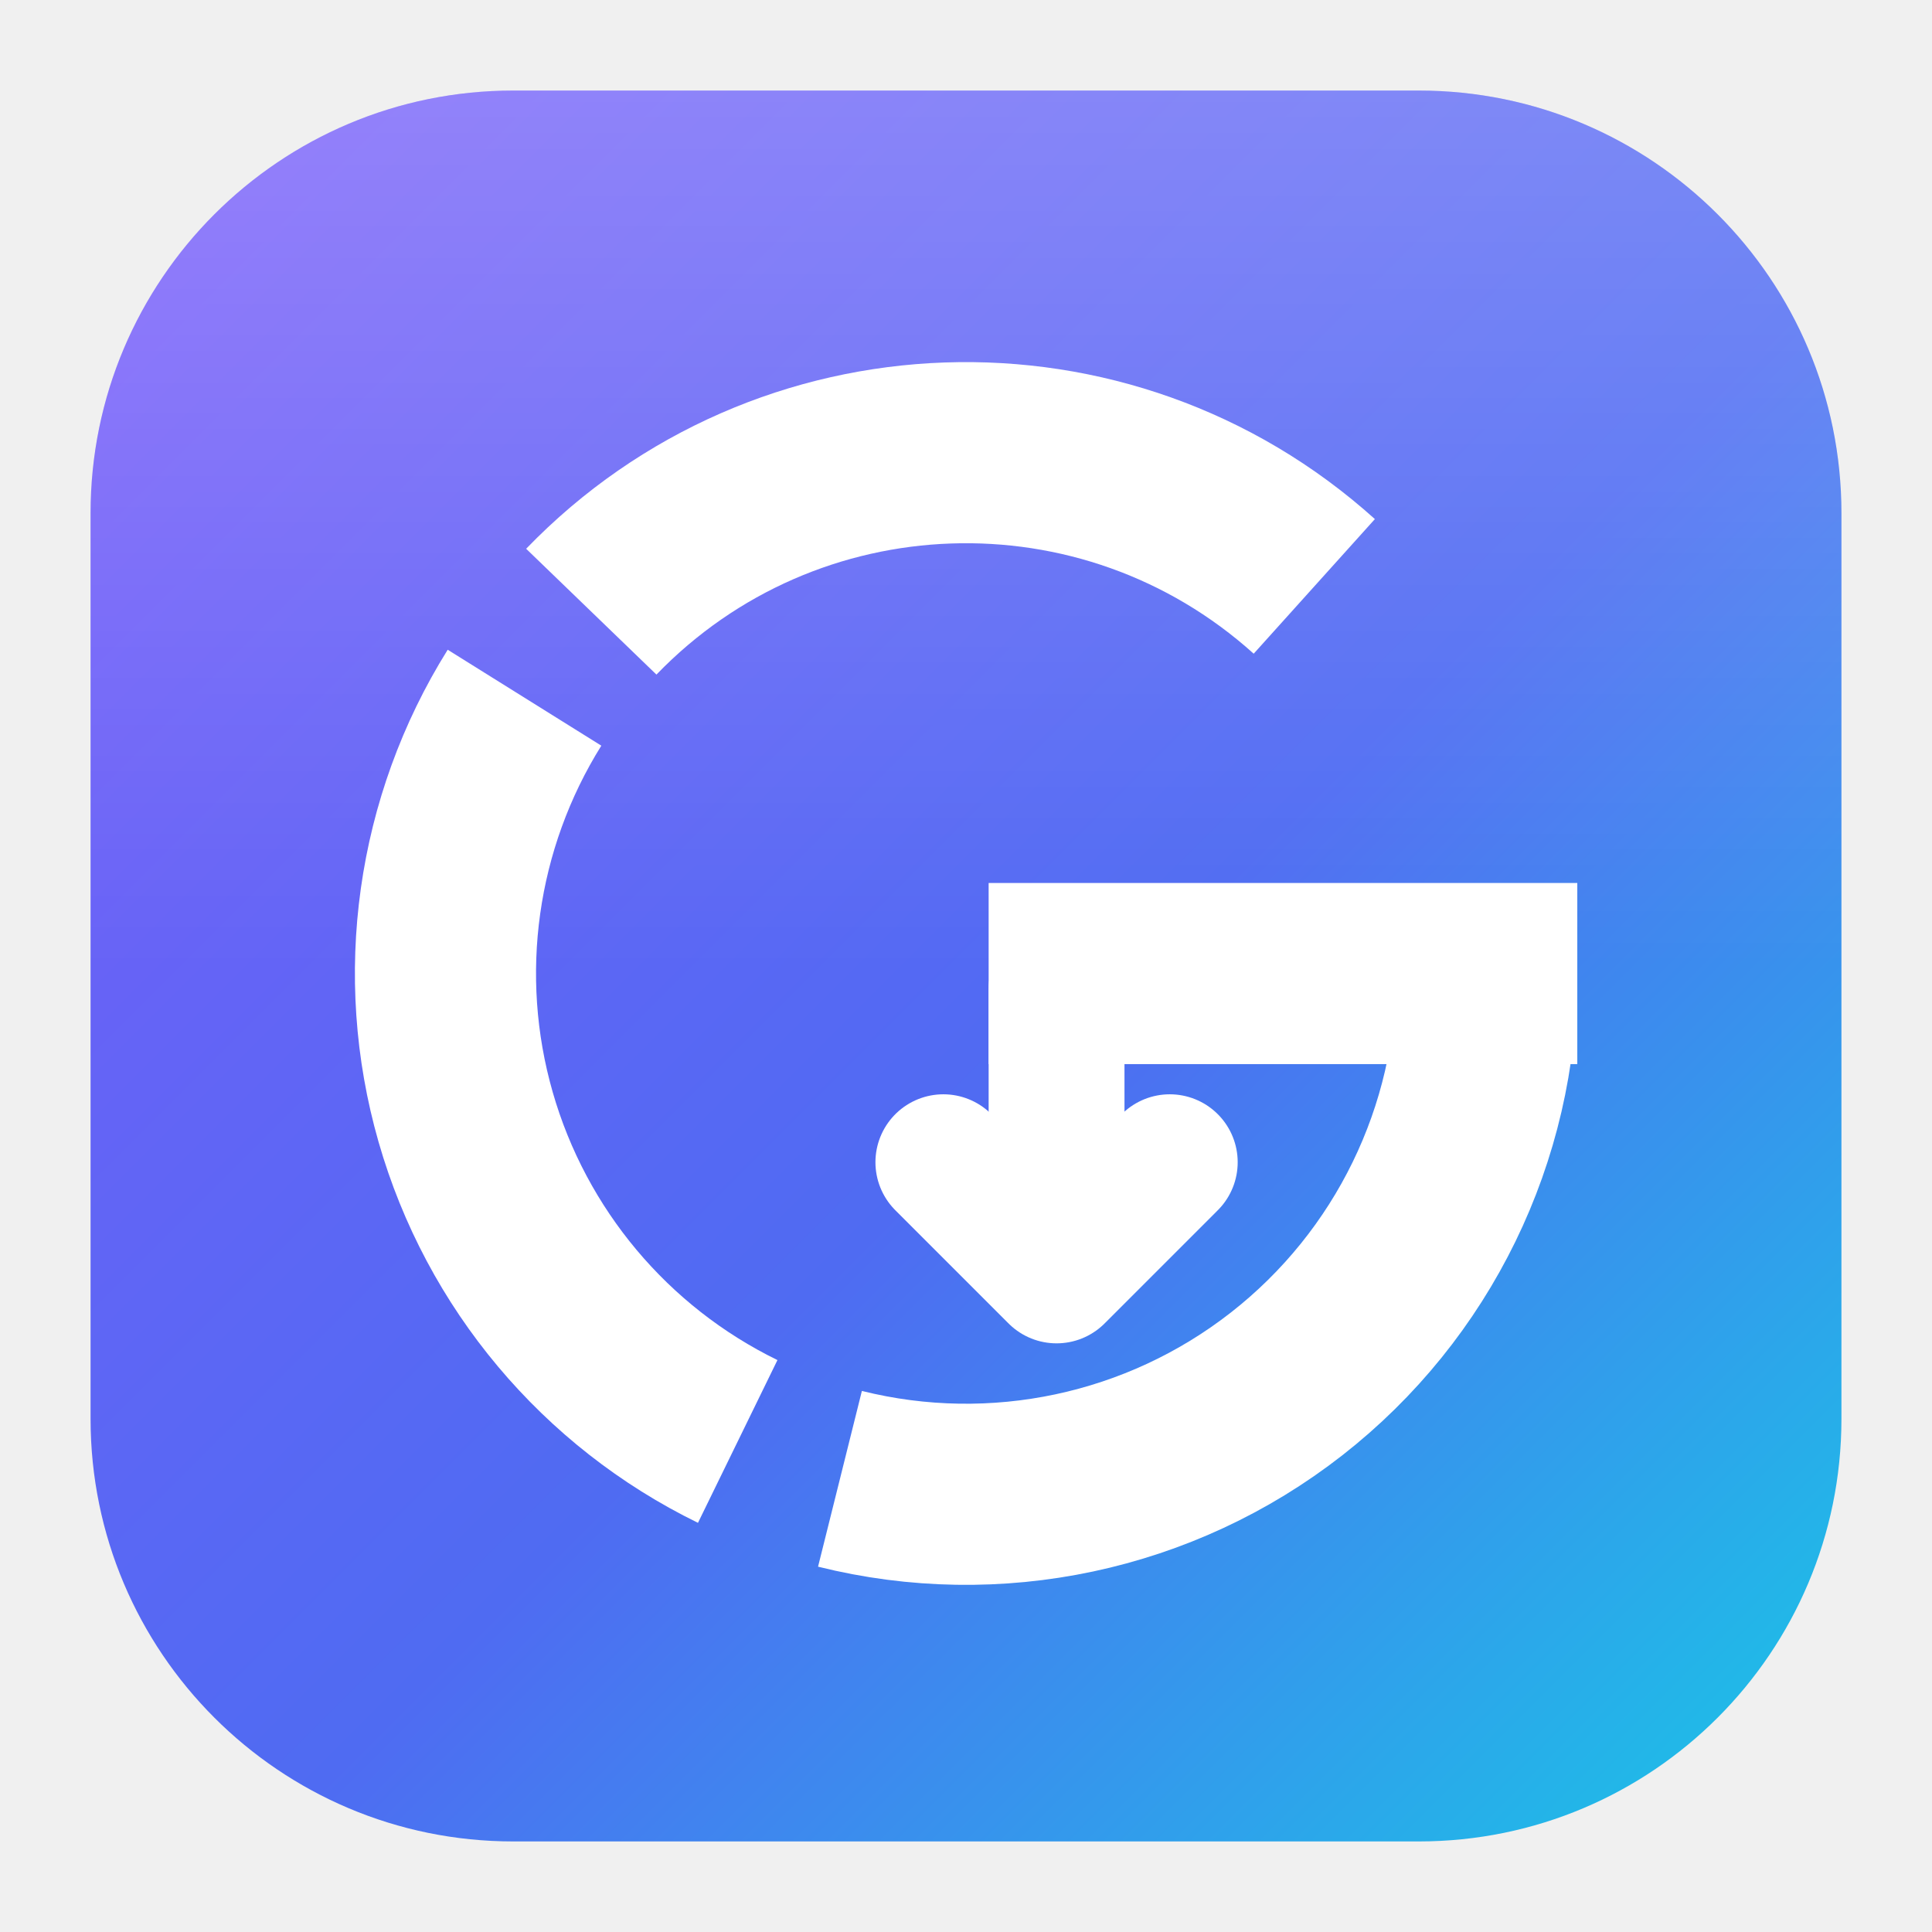
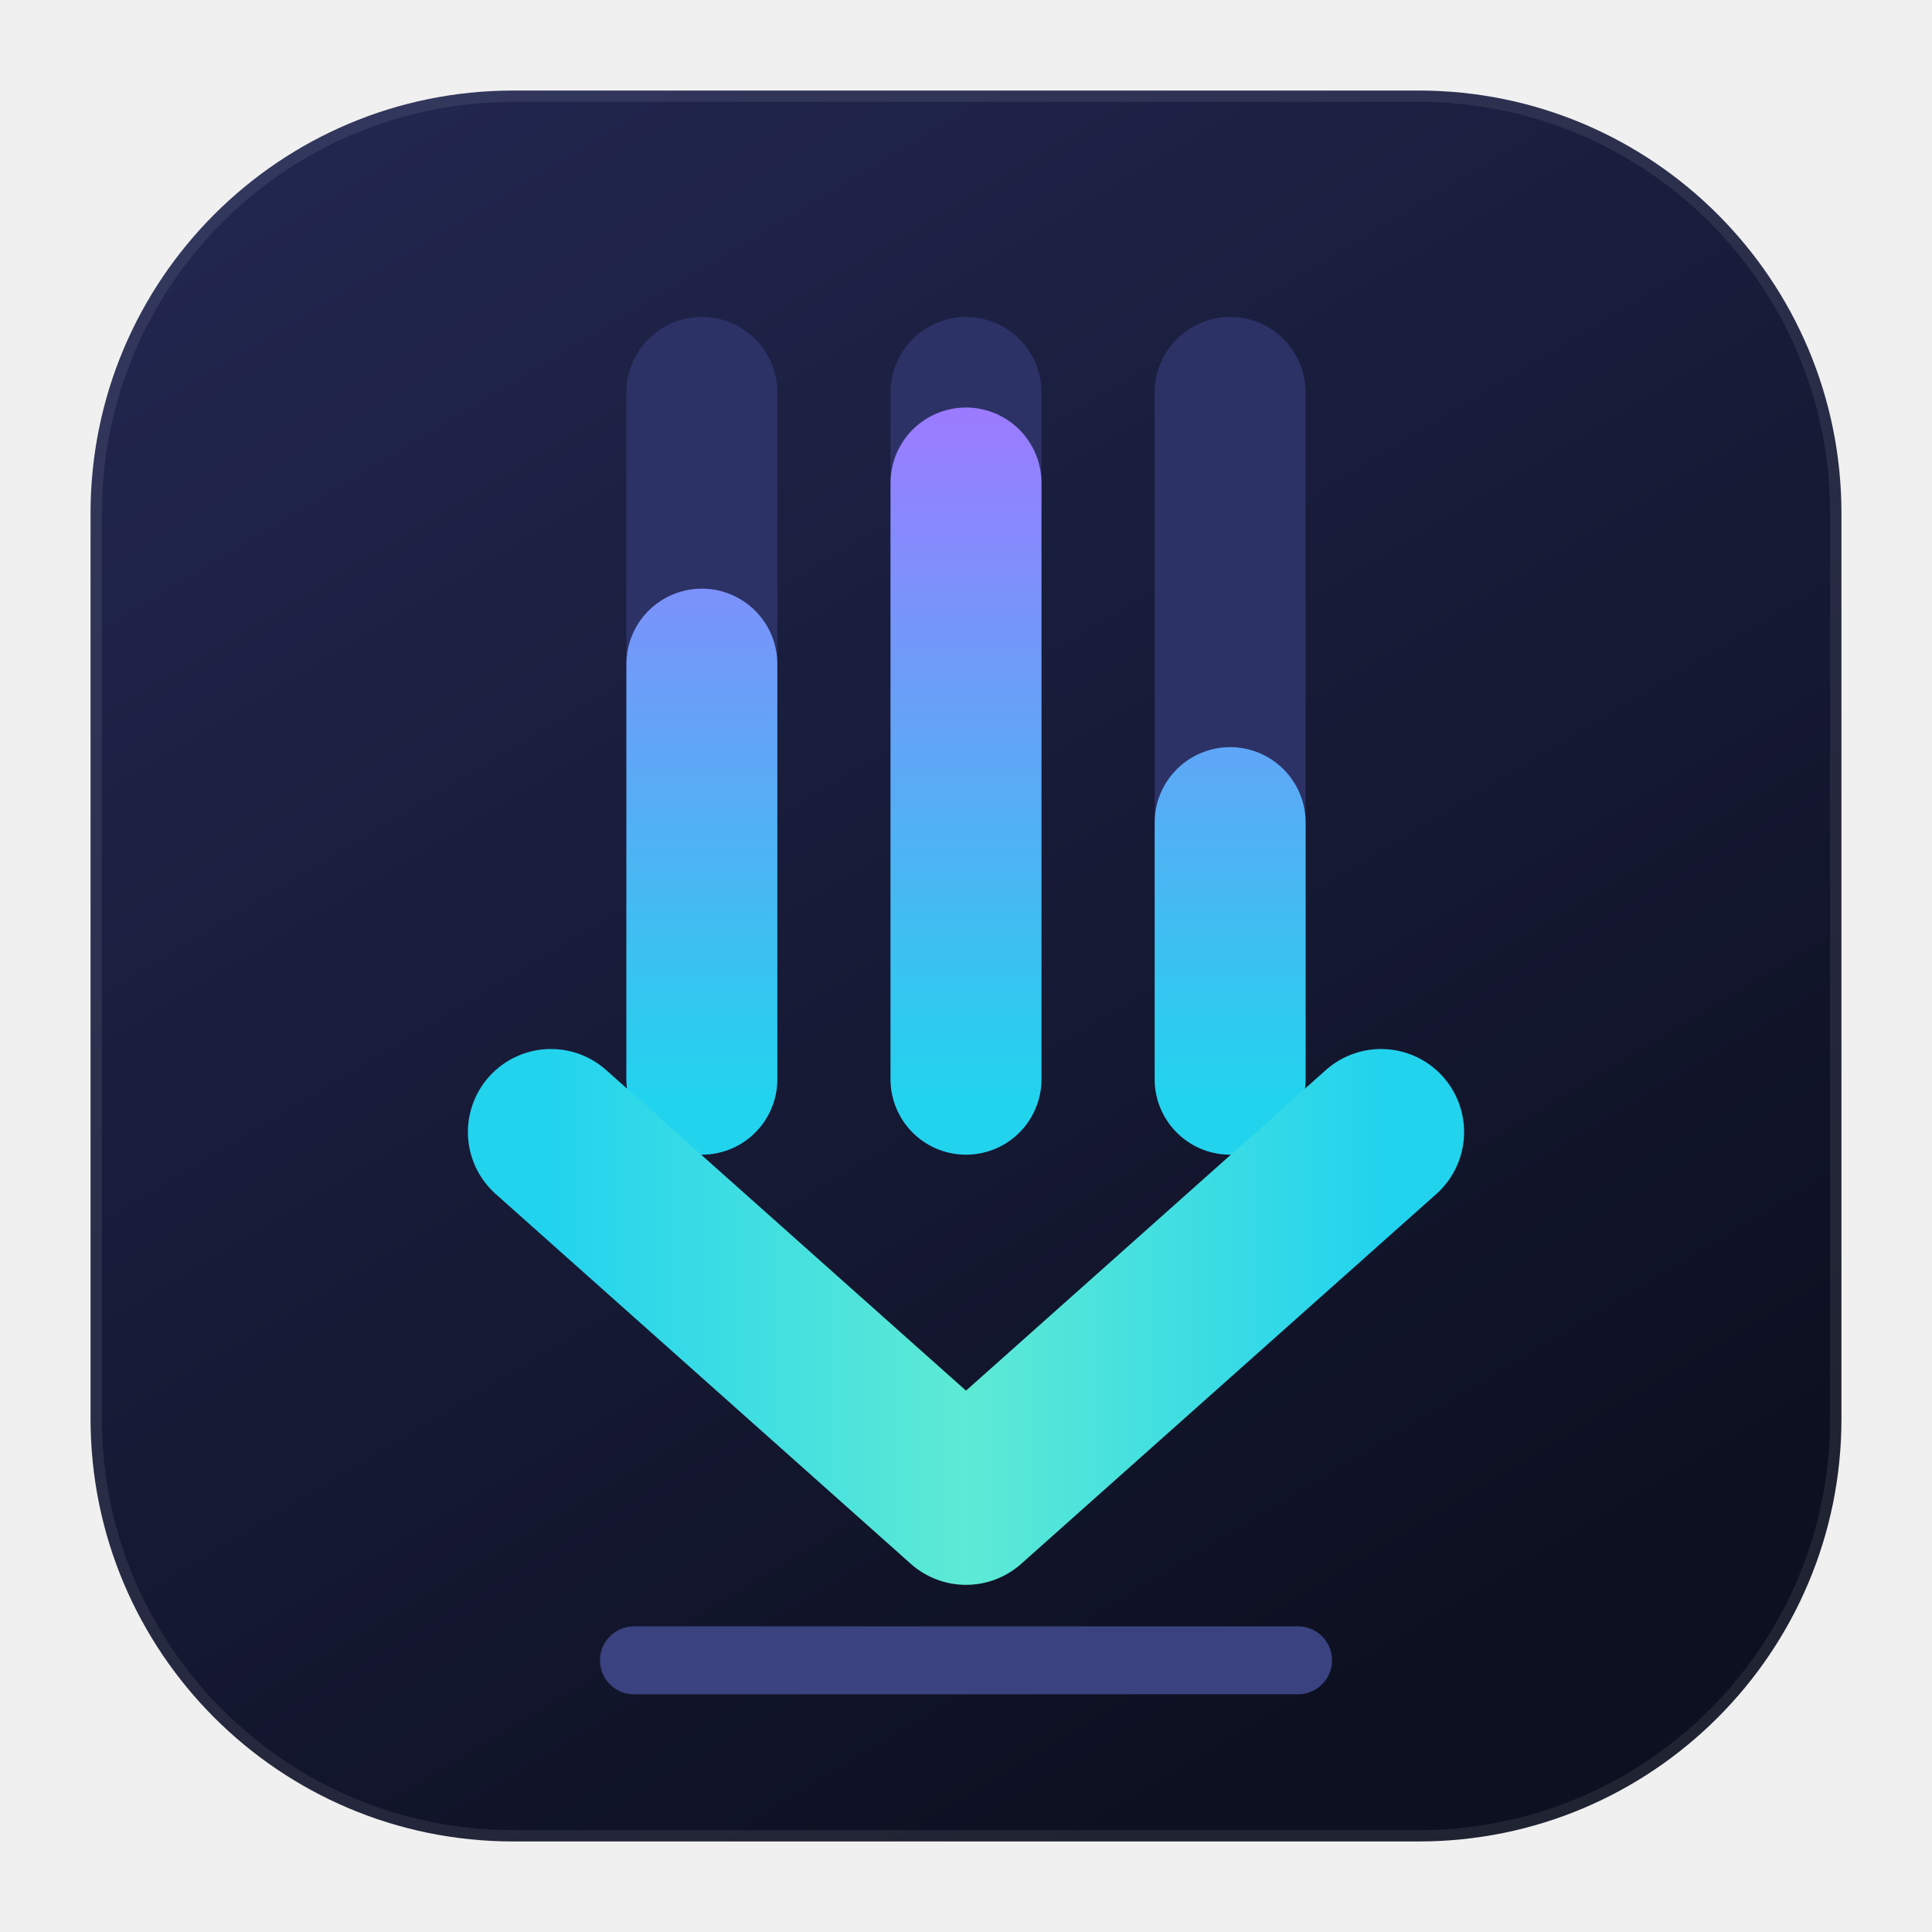
<svg xmlns="http://www.w3.org/2000/svg" viewBox="0 0 512 512" width="512" height="512">
  <defs>
-     <linearGradient id="bg" x1="0" y1="0" x2="1" y2="1">
-       <stop offset="0" stop-color="#7B5CFA" />
-       <stop offset="0.55" stop-color="#4F6BF2" />
-       <stop offset="1" stop-color="#19C6E6" />
+     <linearGradient id="bg" x1="0" y1="0" x2="0.6" y2="1">
+       <stop offset="0" stop-color="#232853" />
+       <stop offset="1" stop-color="#0D1020" />
    </linearGradient>
-     <linearGradient id="shine" x1="0" y1="0" x2="0" y2="1">
-       <stop offset="0" stop-color="#FFFFFF" stop-opacity="0.22" />
-       <stop offset="0.5" stop-color="#FFFFFF" stop-opacity="0" />
+     <linearGradient id="flow" gradientUnits="userSpaceOnUse" x1="0" y1="110" x2="0" y2="290">
+       <stop offset="0" stop-color="#9B7BFF" />
+       <stop offset="1" stop-color="#22D3EE" />
+     </linearGradient>
+     <linearGradient id="arrow" x1="0" y1="0" x2="1" y2="0">
+       <stop offset="0" stop-color="#22D3EE" />
+       <stop offset="0.5" stop-color="#5EEAD4" />
+       <stop offset="1" stop-color="#22D3EE" />
    </linearGradient>
  </defs>
  <rect x="24" y="24" width="464" height="464" rx="112" fill="url(#bg)" />
-   <rect x="24" y="24" width="464" height="464" rx="112" fill="url(#shine)" />
-   <g fill="none" stroke="#FFFFFF" stroke-width="48" stroke-linecap="butt">
-     <path d="M348.3 155.4 A138 138 0 0 0 156.7 162.1" />
-     <path d="M139.0 184.9 A138 138 0 0 0 195.5 382.0" />
-     <path d="M222.6 391.9 A138 138 0 0 0 394.0 258.0" />
+   <rect x="25.5" y="25.5" width="461" height="461" rx="110.5" fill="none" stroke="#FFFFFF" stroke-opacity="0.08" stroke-width="3" />
+   <g stroke-linecap="round" stroke-width="40" fill="none">
+     <path d="M186 104 V286" stroke="#2C3266" />
+     <path d="M256 104 V286" stroke="#2C3266" />
+     <path d="M326 104 V286" stroke="#2C3266" />
+     <path d="M186 176 V286" stroke="url(#flow)" />
+     <path d="M256 128 V286" stroke="url(#flow)" />
+     <path d="M326 218 V286" stroke="url(#flow)" />
  </g>
-   <path d="M418 258 H262" fill="none" stroke="#FFFFFF" stroke-width="48" />
-   <g fill="none" stroke="#FFFFFF" stroke-width="36" stroke-linecap="round" stroke-linejoin="round">
-     <path d="M280 262 V334" />
-     <path d="M250 308 L280 338 L310 308" />
-   </g>
+   <path d="M146 300 L256 398 L366 300" fill="none" stroke="url(#arrow)" stroke-width="44" stroke-linecap="round" stroke-linejoin="round" />
+   <path d="M168 440 H344" stroke="#3A4280" stroke-width="18" stroke-linecap="round" />
</svg>
